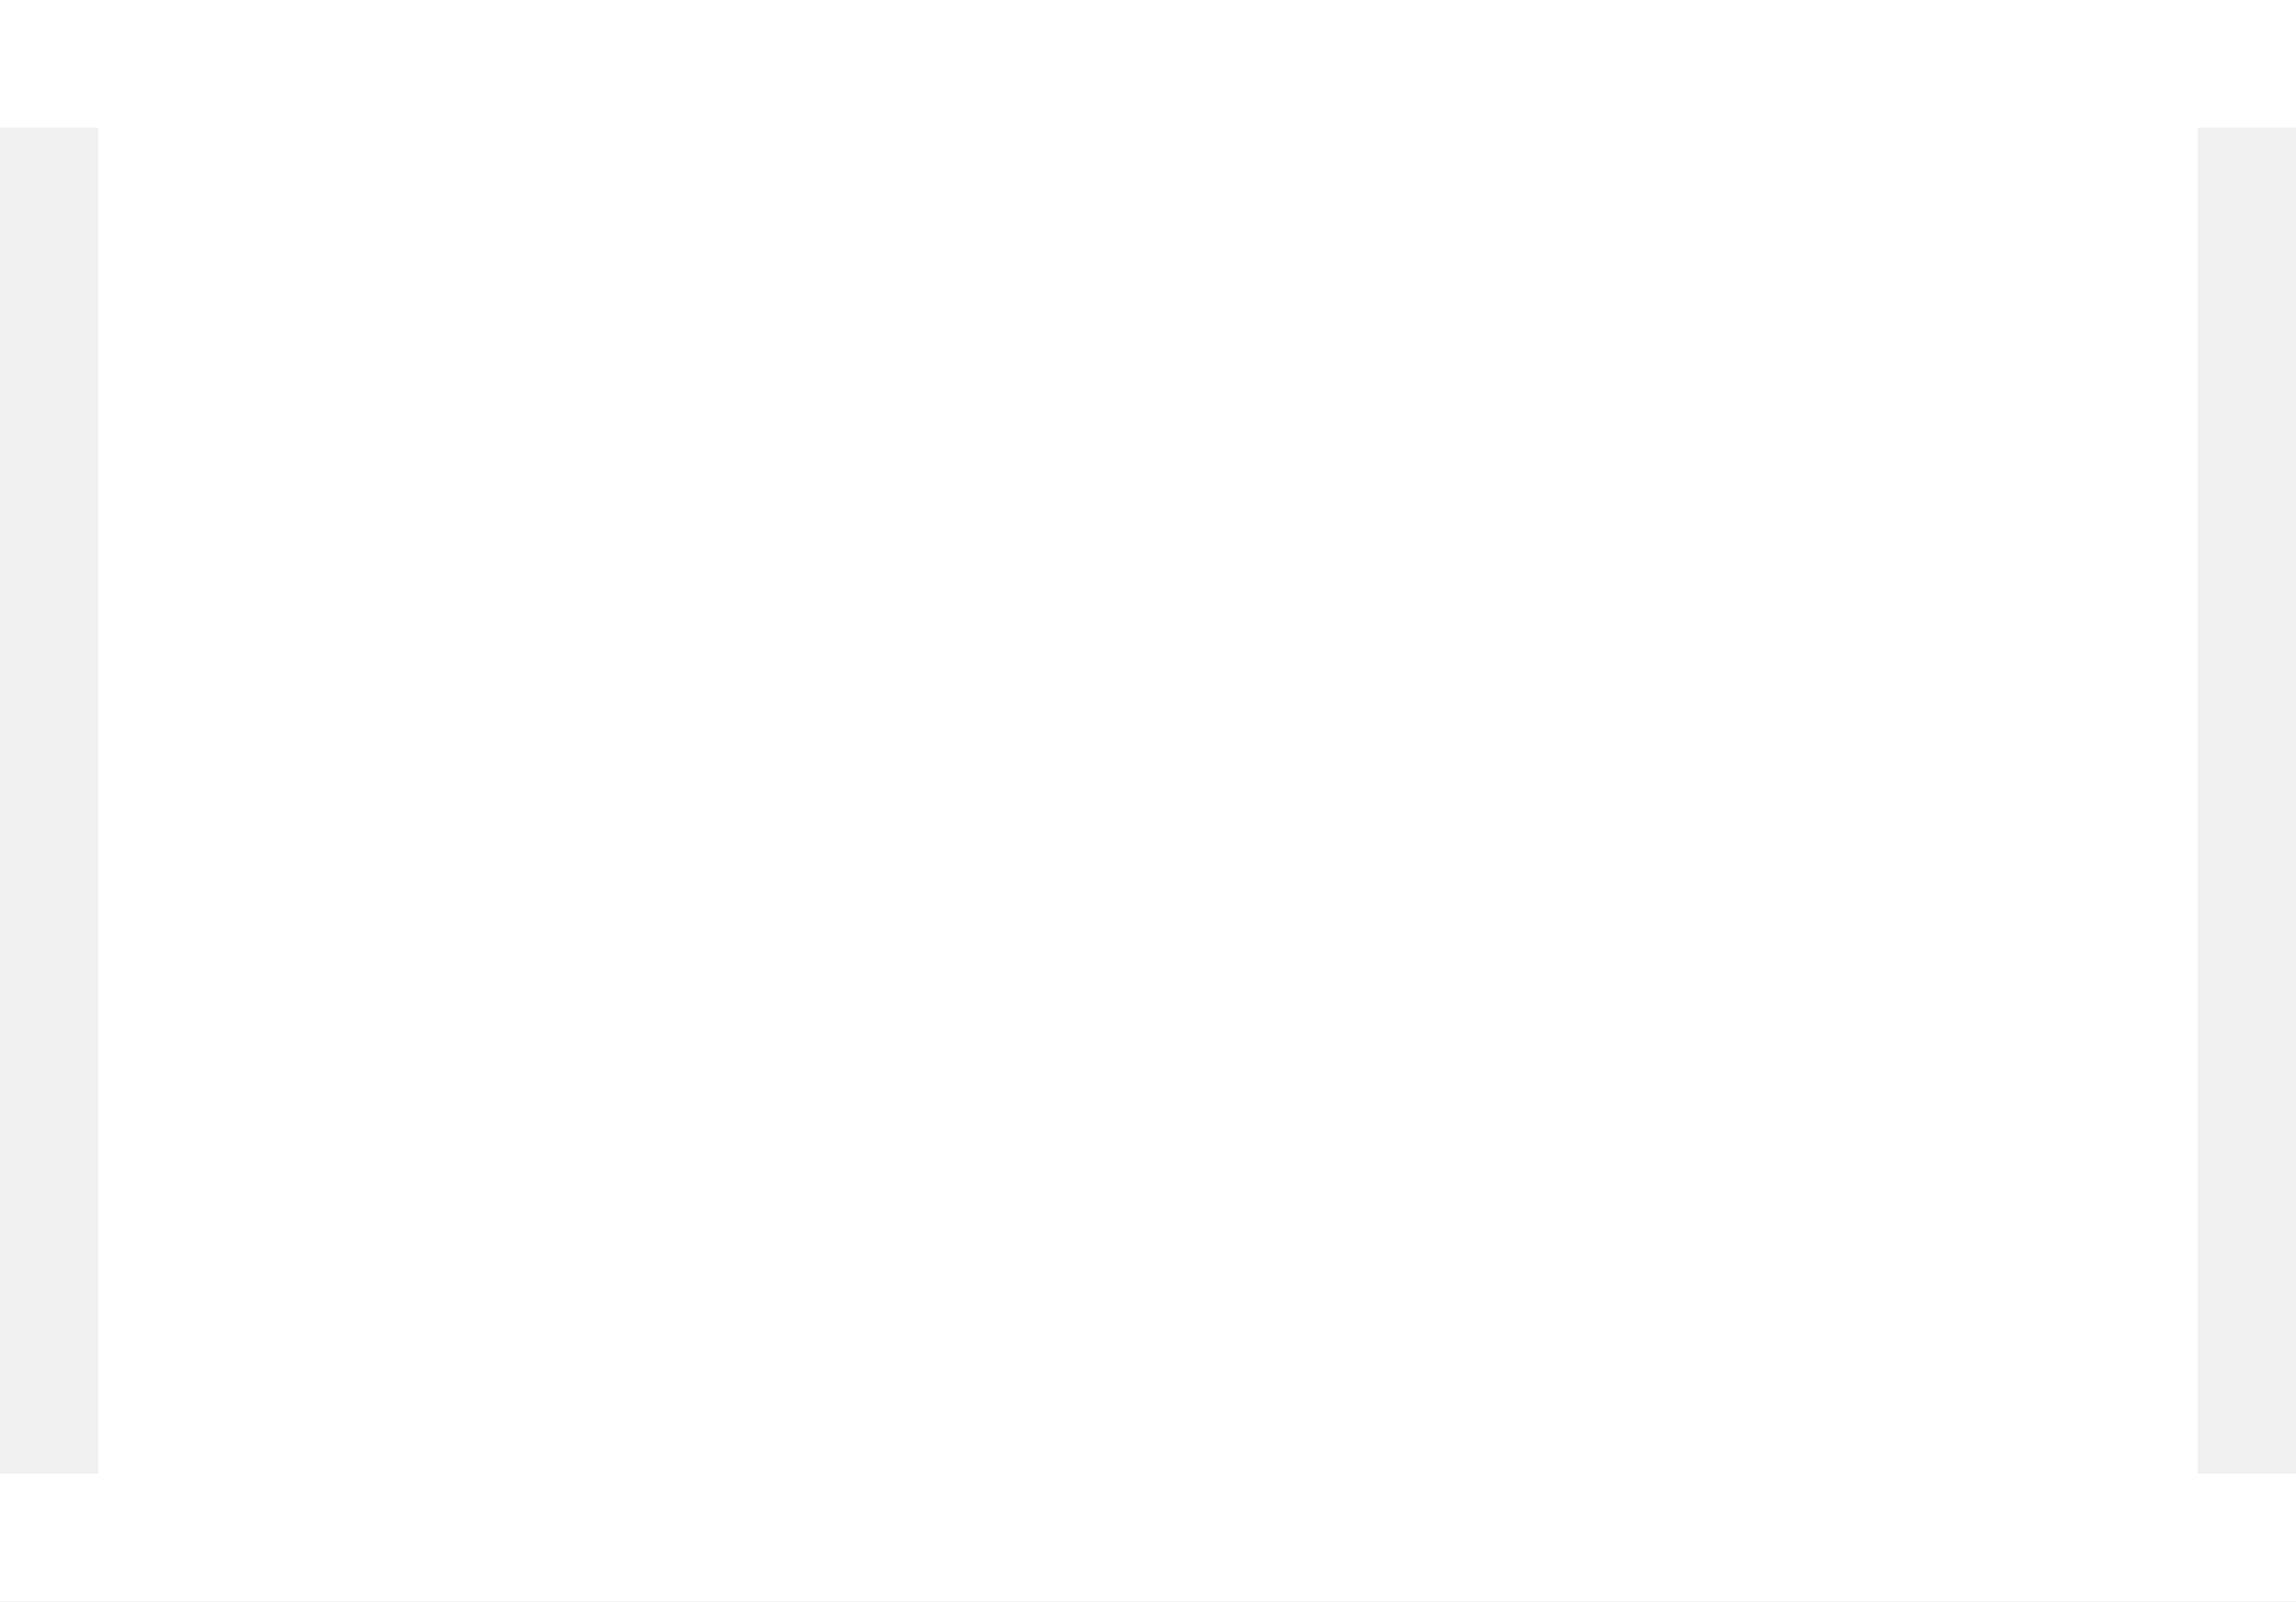
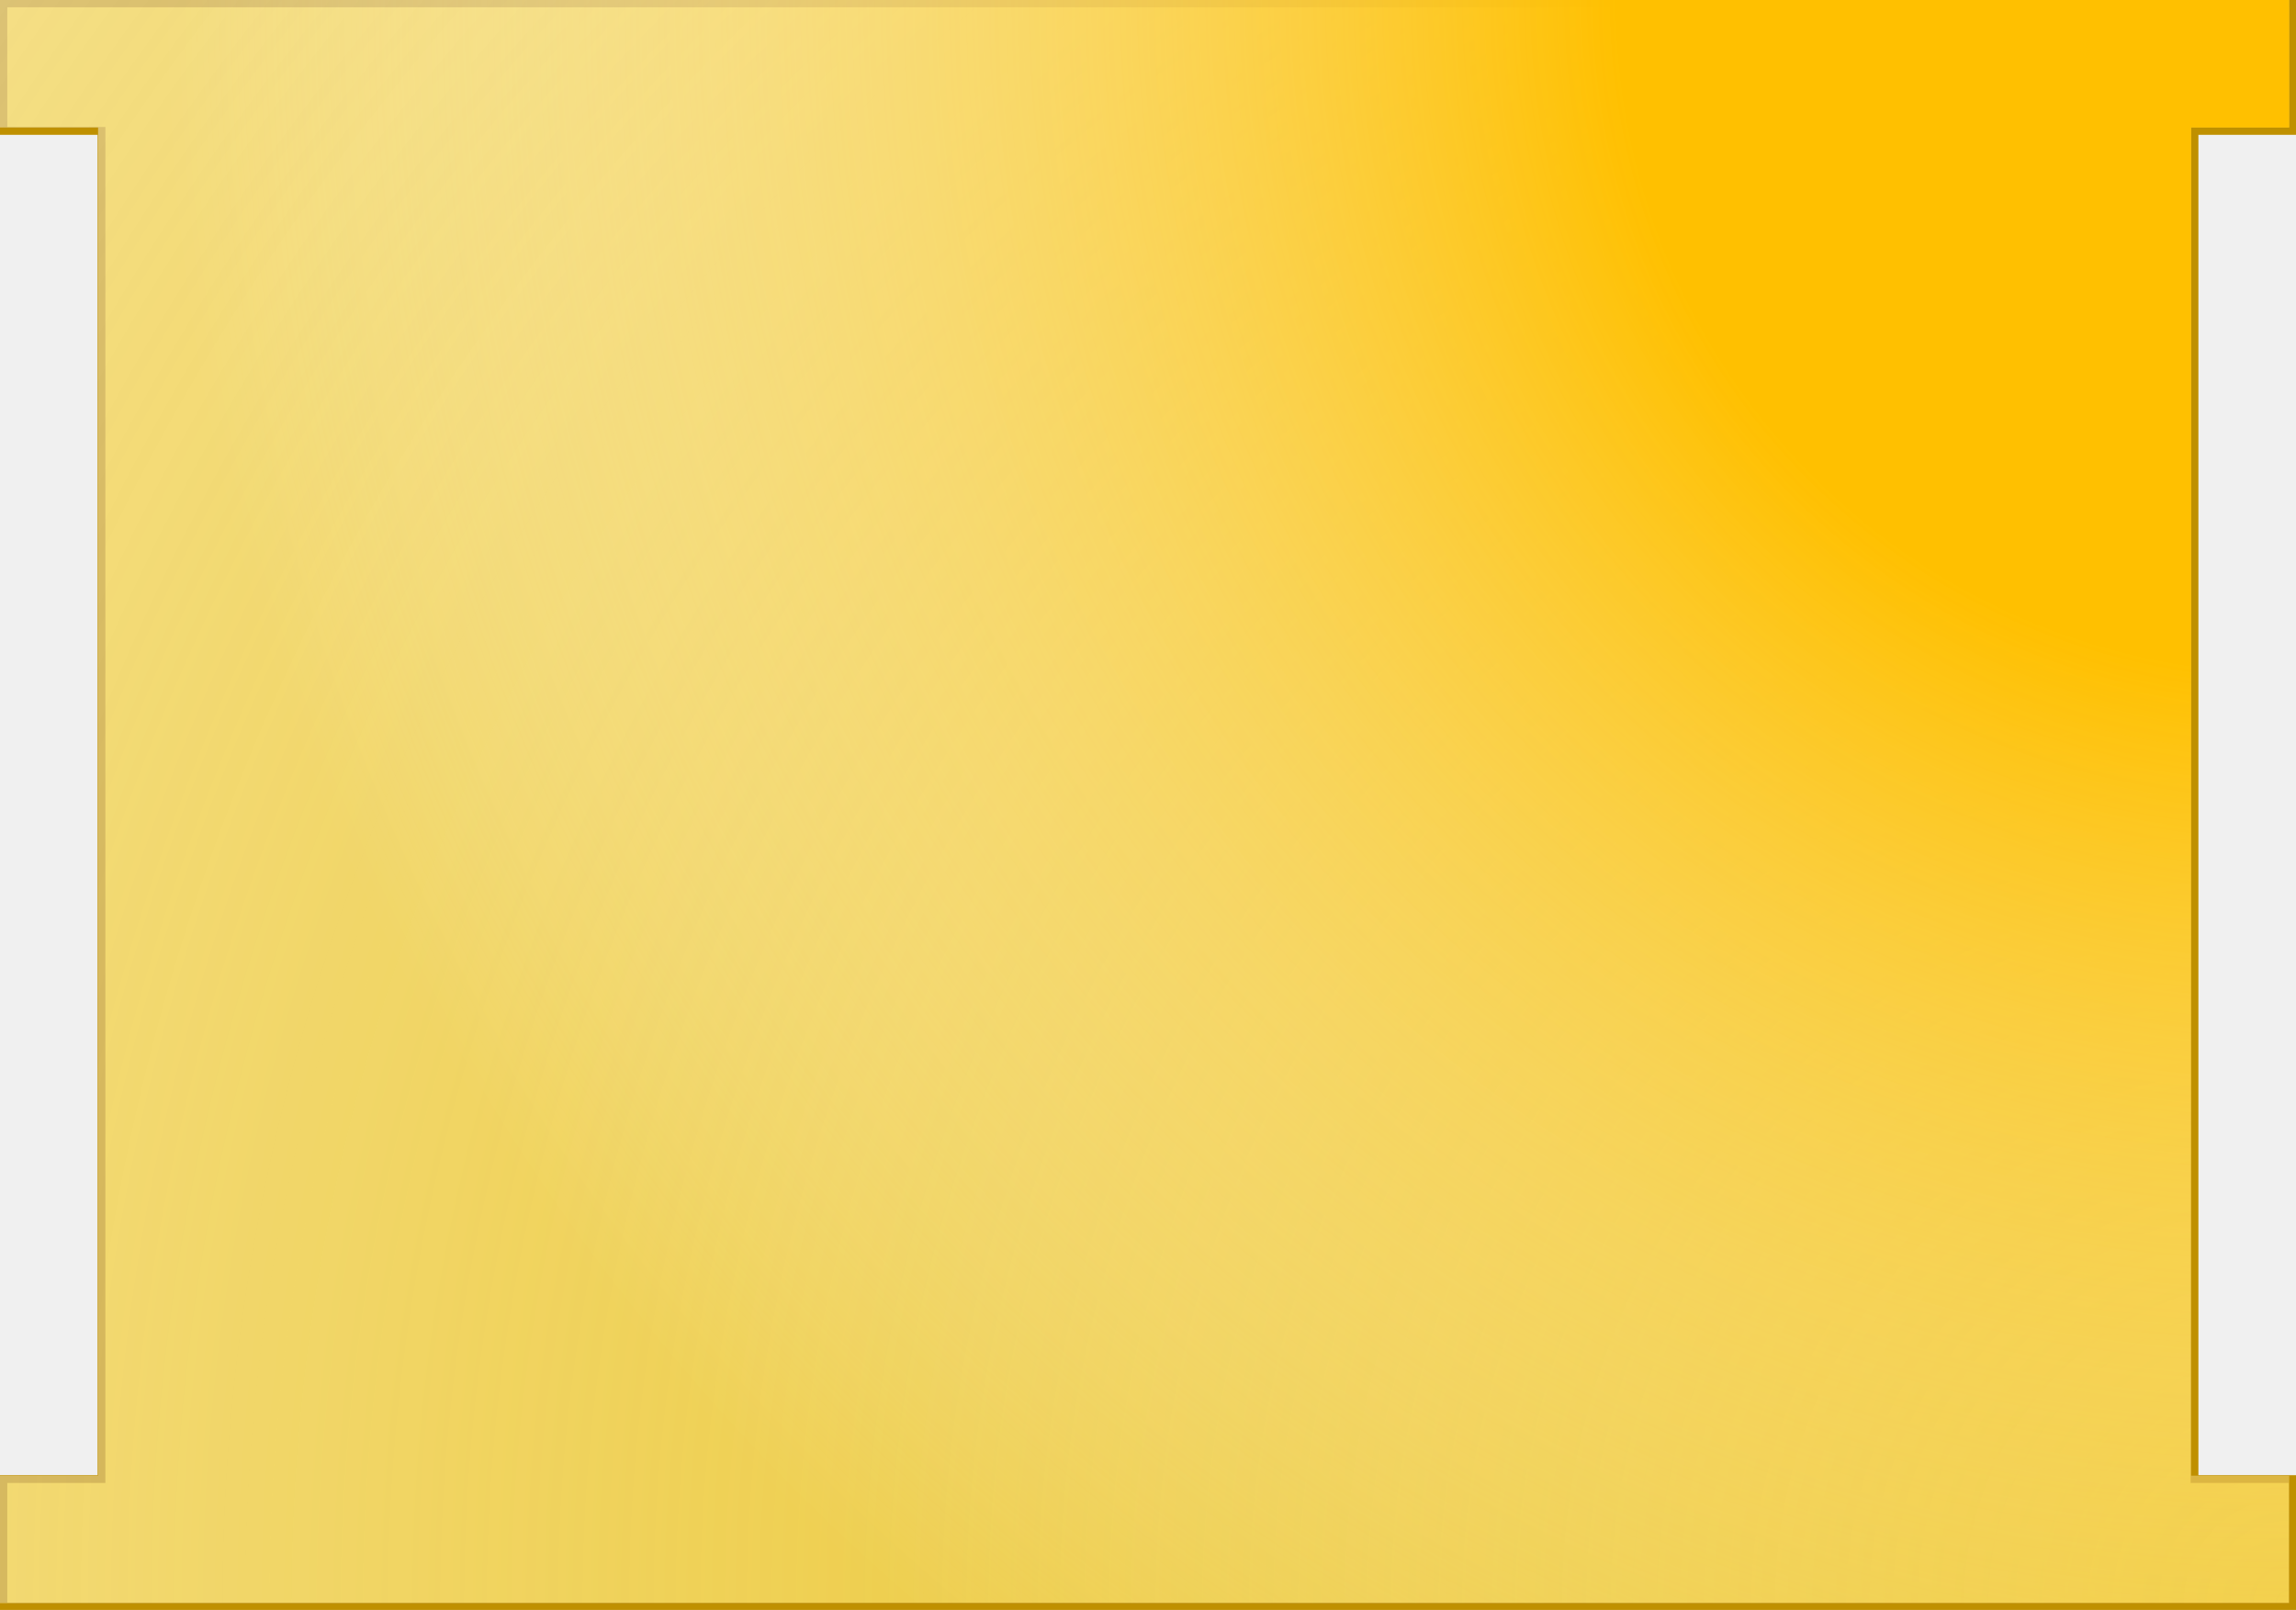
- <svg xmlns="http://www.w3.org/2000/svg" width="337" height="235" xml:space="preserve" overflow="hidden">
+ <svg xmlns="http://www.w3.org/2000/svg" width="338" height="237" xml:space="preserve" overflow="hidden">
  <defs>
    <clipPath id="clip0">
-       <rect x="2678" y="881" width="337" height="235" />
+       <rect x="2778" y="1570" width="338" height="237" />
    </clipPath>
+     <radialGradient cx="933797" cy="653935" r="1140004" fx="933797" fy="653935" gradientUnits="userSpaceOnUse" spreadMethod="pad" id="fill1" gradientTransform="matrix(0.000360892 0 0 0.000360892 2778 1570)">
+       <stop offset="0" stop-color="#E0E5F7" stop-opacity="0" />
+       <stop offset="0.009" stop-color="#E0E5F7" stop-opacity="0.004" />
+       <stop offset="0.017" stop-color="#E0E5F7" stop-opacity="0.008" />
+       <stop offset="0.026" stop-color="#E1E6F7" stop-opacity="0.012" />
+       <stop offset="0.034" stop-color="#E1E6F7" stop-opacity="0.016" />
+       <stop offset="0.043" stop-color="#E2E7F7" stop-opacity="0.02" />
+       <stop offset="0.052" stop-color="#E2E7F7" stop-opacity="0.024" />
+       <stop offset="0.06" stop-color="#E3E7F7" stop-opacity="0.028" />
+       <stop offset="0.069" stop-color="#E3E8F8" stop-opacity="0.032" />
+       <stop offset="0.078" stop-color="#E4E8F8" stop-opacity="0.036" />
+       <stop offset="0.086" stop-color="#E4E9F8" stop-opacity="0.04" />
+       <stop offset="0.095" stop-color="#E5E9F8" stop-opacity="0.044" />
+       <stop offset="0.103" stop-color="#E5E9F8" stop-opacity="0.047" />
+       <stop offset="0.112" stop-color="#E6EAF8" stop-opacity="0.051" />
+       <stop offset="0.121" stop-color="#E6EAF8" stop-opacity="0.055" />
+       <stop offset="0.129" stop-color="#E7EAF8" stop-opacity="0.059" />
+       <stop offset="0.138" stop-color="#E7EBF8" stop-opacity="0.063" />
+       <stop offset="0.147" stop-color="#E7EBF9" stop-opacity="0.067" />
+       <stop offset="0.155" stop-color="#E8ECF9" stop-opacity="0.071" />
+       <stop offset="0.164" stop-color="#E8ECF9" stop-opacity="0.075" />
+       <stop offset="0.172" stop-color="#E9ECF9" stop-opacity="0.079" />
+       <stop offset="0.181" stop-color="#E9EDF9" stop-opacity="0.083" />
+       <stop offset="0.19" stop-color="#EAEDF9" stop-opacity="0.087" />
+       <stop offset="0.198" stop-color="#EAEDF9" stop-opacity="0.091" />
+       <stop offset="0.207" stop-color="#EAEEF9" stop-opacity="0.095" />
+       <stop offset="0.216" stop-color="#EBEEF9" stop-opacity="0.099" />
+       <stop offset="0.224" stop-color="#EBEEFA" stop-opacity="0.103" />
+       <stop offset="0.233" stop-color="#ECEFFA" stop-opacity="0.107" />
+       <stop offset="0.241" stop-color="#ECEFFA" stop-opacity="0.111" />
+       <stop offset="0.25" stop-color="#ECEFFA" stop-opacity="0.115" />
+       <stop offset="0.259" stop-color="#EDF0FA" stop-opacity="0.119" />
+       <stop offset="0.267" stop-color="#EDF0FA" stop-opacity="0.123" />
+       <stop offset="0.276" stop-color="#EEF0FA" stop-opacity="0.127" />
+       <stop offset="0.284" stop-color="#EEF1FA" stop-opacity="0.131" />
+       <stop offset="0.293" stop-color="#EEF1FA" stop-opacity="0.134" />
+       <stop offset="0.302" stop-color="#EFF1FA" stop-opacity="0.138" />
+       <stop offset="0.31" stop-color="#EFF2FB" stop-opacity="0.142" />
+       <stop offset="0.319" stop-color="#EFF2FB" stop-opacity="0.146" />
+       <stop offset="0.328" stop-color="#F0F2FB" stop-opacity="0.15" />
+       <stop offset="0.336" stop-color="#F0F2FB" stop-opacity="0.154" />
+       <stop offset="0.345" stop-color="#F0F3FB" stop-opacity="0.158" />
+       <stop offset="0.353" stop-color="#F1F3FB" stop-opacity="0.162" />
+       <stop offset="0.362" stop-color="#F1F3FB" stop-opacity="0.166" />
+       <stop offset="0.371" stop-color="#F1F4FB" stop-opacity="0.17" />
+       <stop offset="0.379" stop-color="#F2F4FB" stop-opacity="0.174" />
+       <stop offset="0.388" stop-color="#F2F4FB" stop-opacity="0.178" />
+       <stop offset="0.397" stop-color="#F2F4FB" stop-opacity="0.182" />
+       <stop offset="0.405" stop-color="#F3F5FB" stop-opacity="0.186" />
+       <stop offset="0.414" stop-color="#F3F5FC" stop-opacity="0.19" />
+       <stop offset="0.422" stop-color="#F3F5FC" stop-opacity="0.194" />
+       <stop offset="0.431" stop-color="#F4F5FC" stop-opacity="0.198" />
+       <stop offset="0.44" stop-color="#F4F6FC" stop-opacity="0.202" />
+       <stop offset="0.448" stop-color="#F4F6FC" stop-opacity="0.206" />
+       <stop offset="0.457" stop-color="#F5F6FC" stop-opacity="0.21" />
+       <stop offset="0.466" stop-color="#F5F6FC" stop-opacity="0.214" />
+       <stop offset="0.474" stop-color="#F5F7FC" stop-opacity="0.218" />
+       <stop offset="0.483" stop-color="#F5F7FC" stop-opacity="0.222" />
+       <stop offset="0.491" stop-color="#F6F7FC" stop-opacity="0.225" />
+       <stop offset="0.5" stop-color="#F6F7FC" stop-opacity="0.229" />
+       <stop offset="0.509" stop-color="#F6F8FC" stop-opacity="0.233" />
+       <stop offset="0.517" stop-color="#F7F8FC" stop-opacity="0.237" />
+       <stop offset="0.526" stop-color="#F7F8FD" stop-opacity="0.241" />
+       <stop offset="0.534" stop-color="#F7F8FD" stop-opacity="0.245" />
+       <stop offset="0.543" stop-color="#F7F9FD" stop-opacity="0.249" />
+       <stop offset="0.552" stop-color="#F8F9FD" stop-opacity="0.253" />
+       <stop offset="0.56" stop-color="#F8F9FD" stop-opacity="0.257" />
+       <stop offset="0.569" stop-color="#F8F9FD" stop-opacity="0.261" />
+       <stop offset="0.578" stop-color="#F8F9FD" stop-opacity="0.265" />
+       <stop offset="0.586" stop-color="#F9FAFD" stop-opacity="0.269" />
+       <stop offset="0.595" stop-color="#F9FAFD" stop-opacity="0.273" />
+       <stop offset="0.603" stop-color="#F9FAFD" stop-opacity="0.277" />
+       <stop offset="0.612" stop-color="#F9FAFD" stop-opacity="0.281" />
+       <stop offset="0.621" stop-color="#F9FAFD" stop-opacity="0.285" />
+       <stop offset="0.629" stop-color="#FAFAFD" stop-opacity="0.289" />
+       <stop offset="0.638" stop-color="#FAFBFD" stop-opacity="0.293" />
+       <stop offset="0.647" stop-color="#FAFBFD" stop-opacity="0.297" />
+       <stop offset="0.655" stop-color="#FAFBFD" stop-opacity="0.301" />
+       <stop offset="0.664" stop-color="#FAFBFD" stop-opacity="0.305" />
+       <stop offset="0.672" stop-color="#FBFBFE" stop-opacity="0.309" />
+       <stop offset="0.681" stop-color="#FBFBFE" stop-opacity="0.312" />
+       <stop offset="0.69" stop-color="#FBFCFE" stop-opacity="0.316" />
+       <stop offset="0.698" stop-color="#FBFCFE" stop-opacity="0.32" />
+       <stop offset="0.707" stop-color="#FBFCFE" stop-opacity="0.324" />
+       <stop offset="0.716" stop-color="#FCFCFE" stop-opacity="0.328" />
+       <stop offset="0.724" stop-color="#FCFCFE" stop-opacity="0.332" />
+       <stop offset="0.733" stop-color="#FCFCFE" stop-opacity="0.336" />
+       <stop offset="0.741" stop-color="#FCFCFE" stop-opacity="0.34" />
+       <stop offset="0.75" stop-color="#FCFDFE" stop-opacity="0.344" />
+       <stop offset="0.759" stop-color="#FCFDFE" stop-opacity="0.348" />
+       <stop offset="0.767" stop-color="#FCFDFE" stop-opacity="0.352" />
+       <stop offset="0.776" stop-color="#FDFDFE" stop-opacity="0.356" />
+       <stop offset="0.784" stop-color="#FDFDFE" stop-opacity="0.36" />
+       <stop offset="0.793" stop-color="#FDFDFE" stop-opacity="0.364" />
+       <stop offset="0.802" stop-color="#FDFDFE" stop-opacity="0.368" />
+       <stop offset="0.81" stop-color="#FDFDFE" stop-opacity="0.372" />
+       <stop offset="0.819" stop-color="#FDFDFE" stop-opacity="0.376" />
+       <stop offset="0.828" stop-color="#FDFEFE" stop-opacity="0.38" />
+       <stop offset="0.836" stop-color="#FDFEFE" stop-opacity="0.384" />
+       <stop offset="0.845" stop-color="#FEFEFE" stop-opacity="0.388" />
+       <stop offset="0.853" stop-color="#FEFEFE" stop-opacity="0.392" />
+       <stop offset="0.862" stop-color="#FEFEFE" stop-opacity="0.396" />
+       <stop offset="0.871" stop-color="#FEFEFE" stop-opacity="0.399" />
+       <stop offset="0.879" stop-color="#FEFEFE" stop-opacity="0.403" />
+       <stop offset="0.888" stop-color="#FEFEFE" stop-opacity="0.407" />
+       <stop offset="0.897" stop-color="#FEFEFE" stop-opacity="0.411" />
+       <stop offset="0.905" stop-color="#FEFEFE" stop-opacity="0.415" />
+       <stop offset="0.914" stop-color="#FEFEFE" stop-opacity="0.419" />
+       <stop offset="0.922" stop-color="#FEFEFE" stop-opacity="0.423" />
+       <stop offset="0.931" stop-color="#FEFEFE" stop-opacity="0.427" />
+       <stop offset="0.94" stop-color="#FEFEFE" stop-opacity="0.431" />
+       <stop offset="0.948" stop-color="#FEFEFE" stop-opacity="0.435" />
+       <stop offset="0.957" stop-color="#FEFEFE" stop-opacity="0.439" />
+       <stop offset="0.966" stop-color="#FEFEFE" stop-opacity="0.443" />
+       <stop offset="0.974" stop-color="#FEFEFE" stop-opacity="0.447" />
+       <stop offset="0.983" stop-color="#FEFEFE" stop-opacity="0.451" />
+       <stop offset="0.991" stop-color="#FEFEFE" stop-opacity="0.455" />
+       <stop offset="1" stop-color="#FFFFFF" stop-opacity="0.459" />
+     </radialGradient>
+     <radialGradient cx="933797" cy="-0.062" r="1140004" fx="933797" fy="0" gradientUnits="userSpaceOnUse" spreadMethod="pad" id="fill2" gradientTransform="matrix(0.000360892 0 0 0.000360892 2778 1570)">
+       <stop offset="0" stop-color="#FFC000" />
+       <stop offset="0.24" stop-color="#FFC000" />
+       <stop offset="0.76" stop-color="#FFFFFF" stop-opacity="0" />
+       <stop offset="1" stop-color="#FFFFFF" stop-opacity="0" />
+     </radialGradient>
  </defs>
-   <g clip-path="url(#clip0)" transform="translate(-2678 -881)">
-     <path d="M2678 881 2692.44 881 3000.56 881 3015 881 3015 899.693 3000.56 899.693 3000.56 1097.31 3015 1097.31 3015 1116 3000.56 1116 2692.44 1116 2678 1116 2678 1097.31 2692.44 1097.31 2692.44 899.693 2678 899.693Z" fill="#FFFFFF" fill-rule="evenodd" />
+   <g clip-path="url(#clip0)" transform="translate(-2778 -1570)">
+     <path d="M2778.5 1570.5 2792.94 1570.5 3101.06 1570.5 3115.5 1570.5 3115.5 1589.27 3101.06 1589.27 3101.06 1787.73 3115.5 1787.73 3115.5 1806.5 3101.06 1806.5 2792.94 1806.5 2778.5 1806.5 2778.5 1787.73 2792.94 1787.73 2792.94 1589.27 2778.5 1589.27Z" stroke="#BF9000" stroke-width="1.146" stroke-miterlimit="8" fill="#ECC31D" fill-rule="evenodd" />
+     <path d="M2778 1570 2792.44 1570 3100.56 1570 3115 1570 3115 1588.77 3100.56 1588.77 3100.56 1787.23 3115 1787.23 3115 1806 3100.56 1806 2792.44 1806 2778 1806 2778 1787.23 2792.44 1787.23 2792.44 1588.77 2778 1588.77Z" fill="url(#fill1)" fill-rule="evenodd" />
+     <path d="M2778 1570 2792.44 1570 3100.56 1570 3115 1570 3115 1588.77 3100.56 1588.77 3100.56 1787.23 3115 1787.23 3115 1806 3100.56 1806 2792.44 1806 2778 1806 2778 1787.23 2792.44 1787.23 2792.44 1588.77 2778 1588.77Z" fill="url(#fill2)" fill-rule="evenodd" />
  </g>
</svg>
